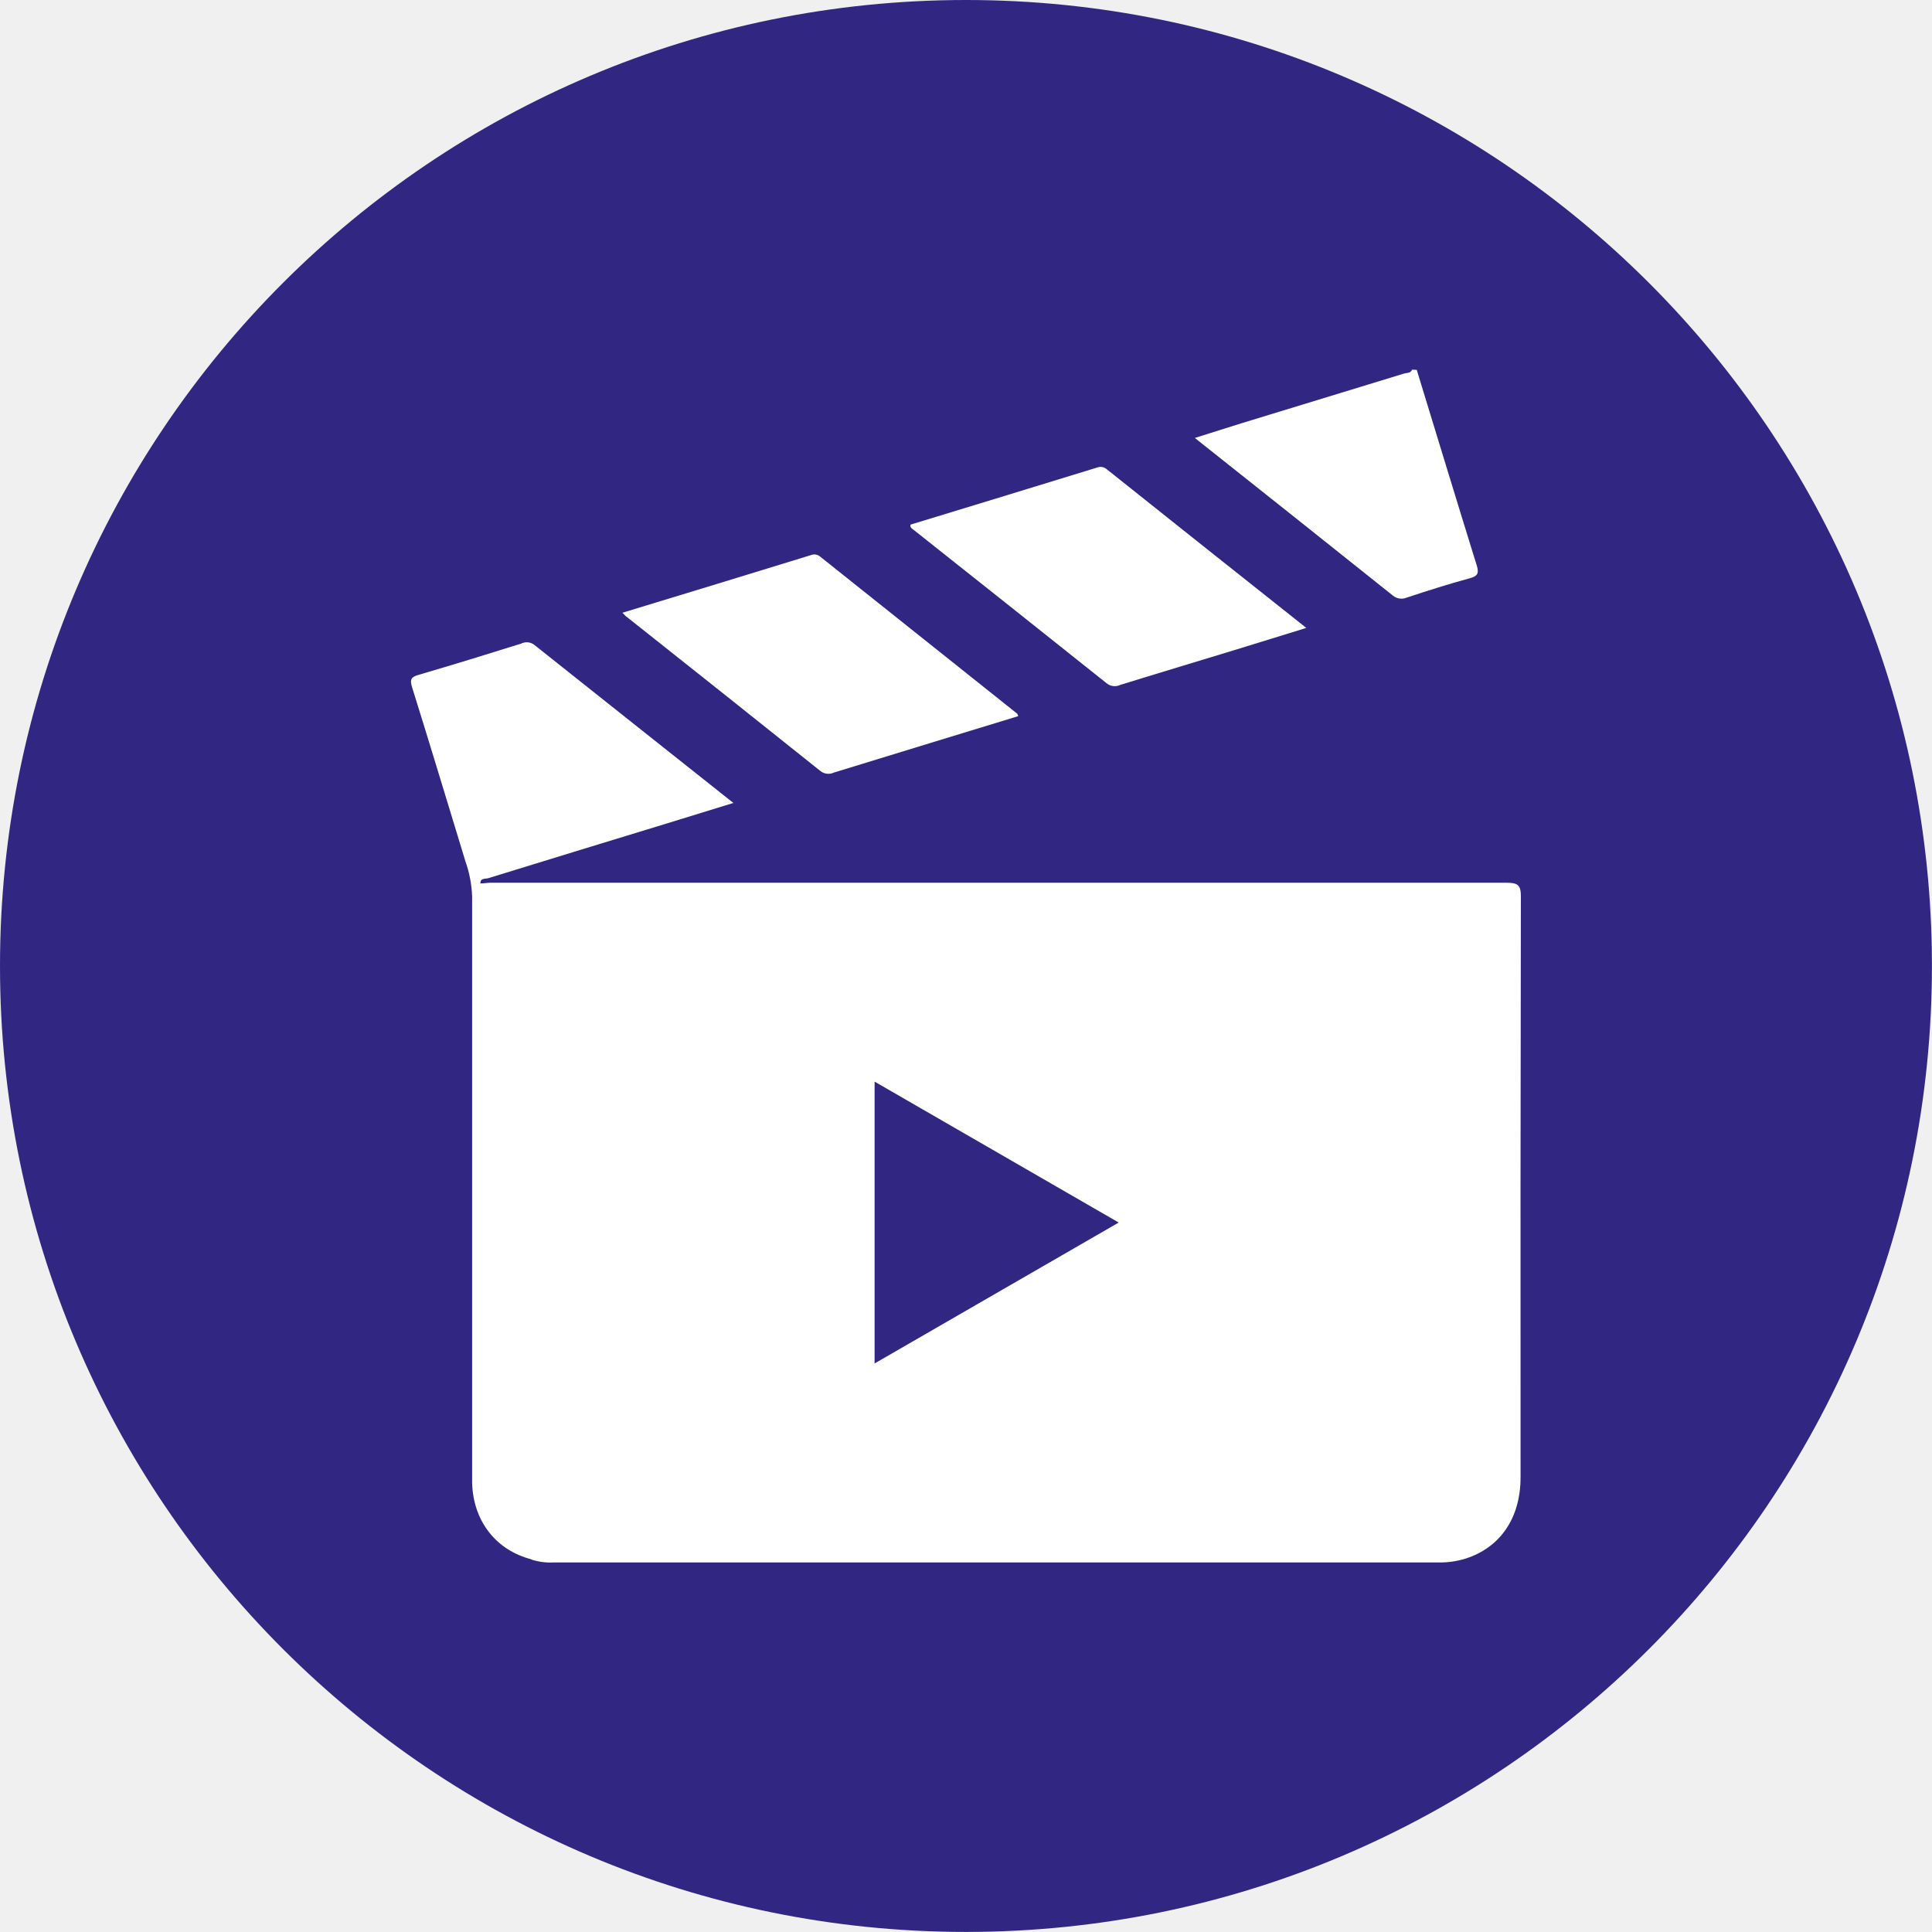
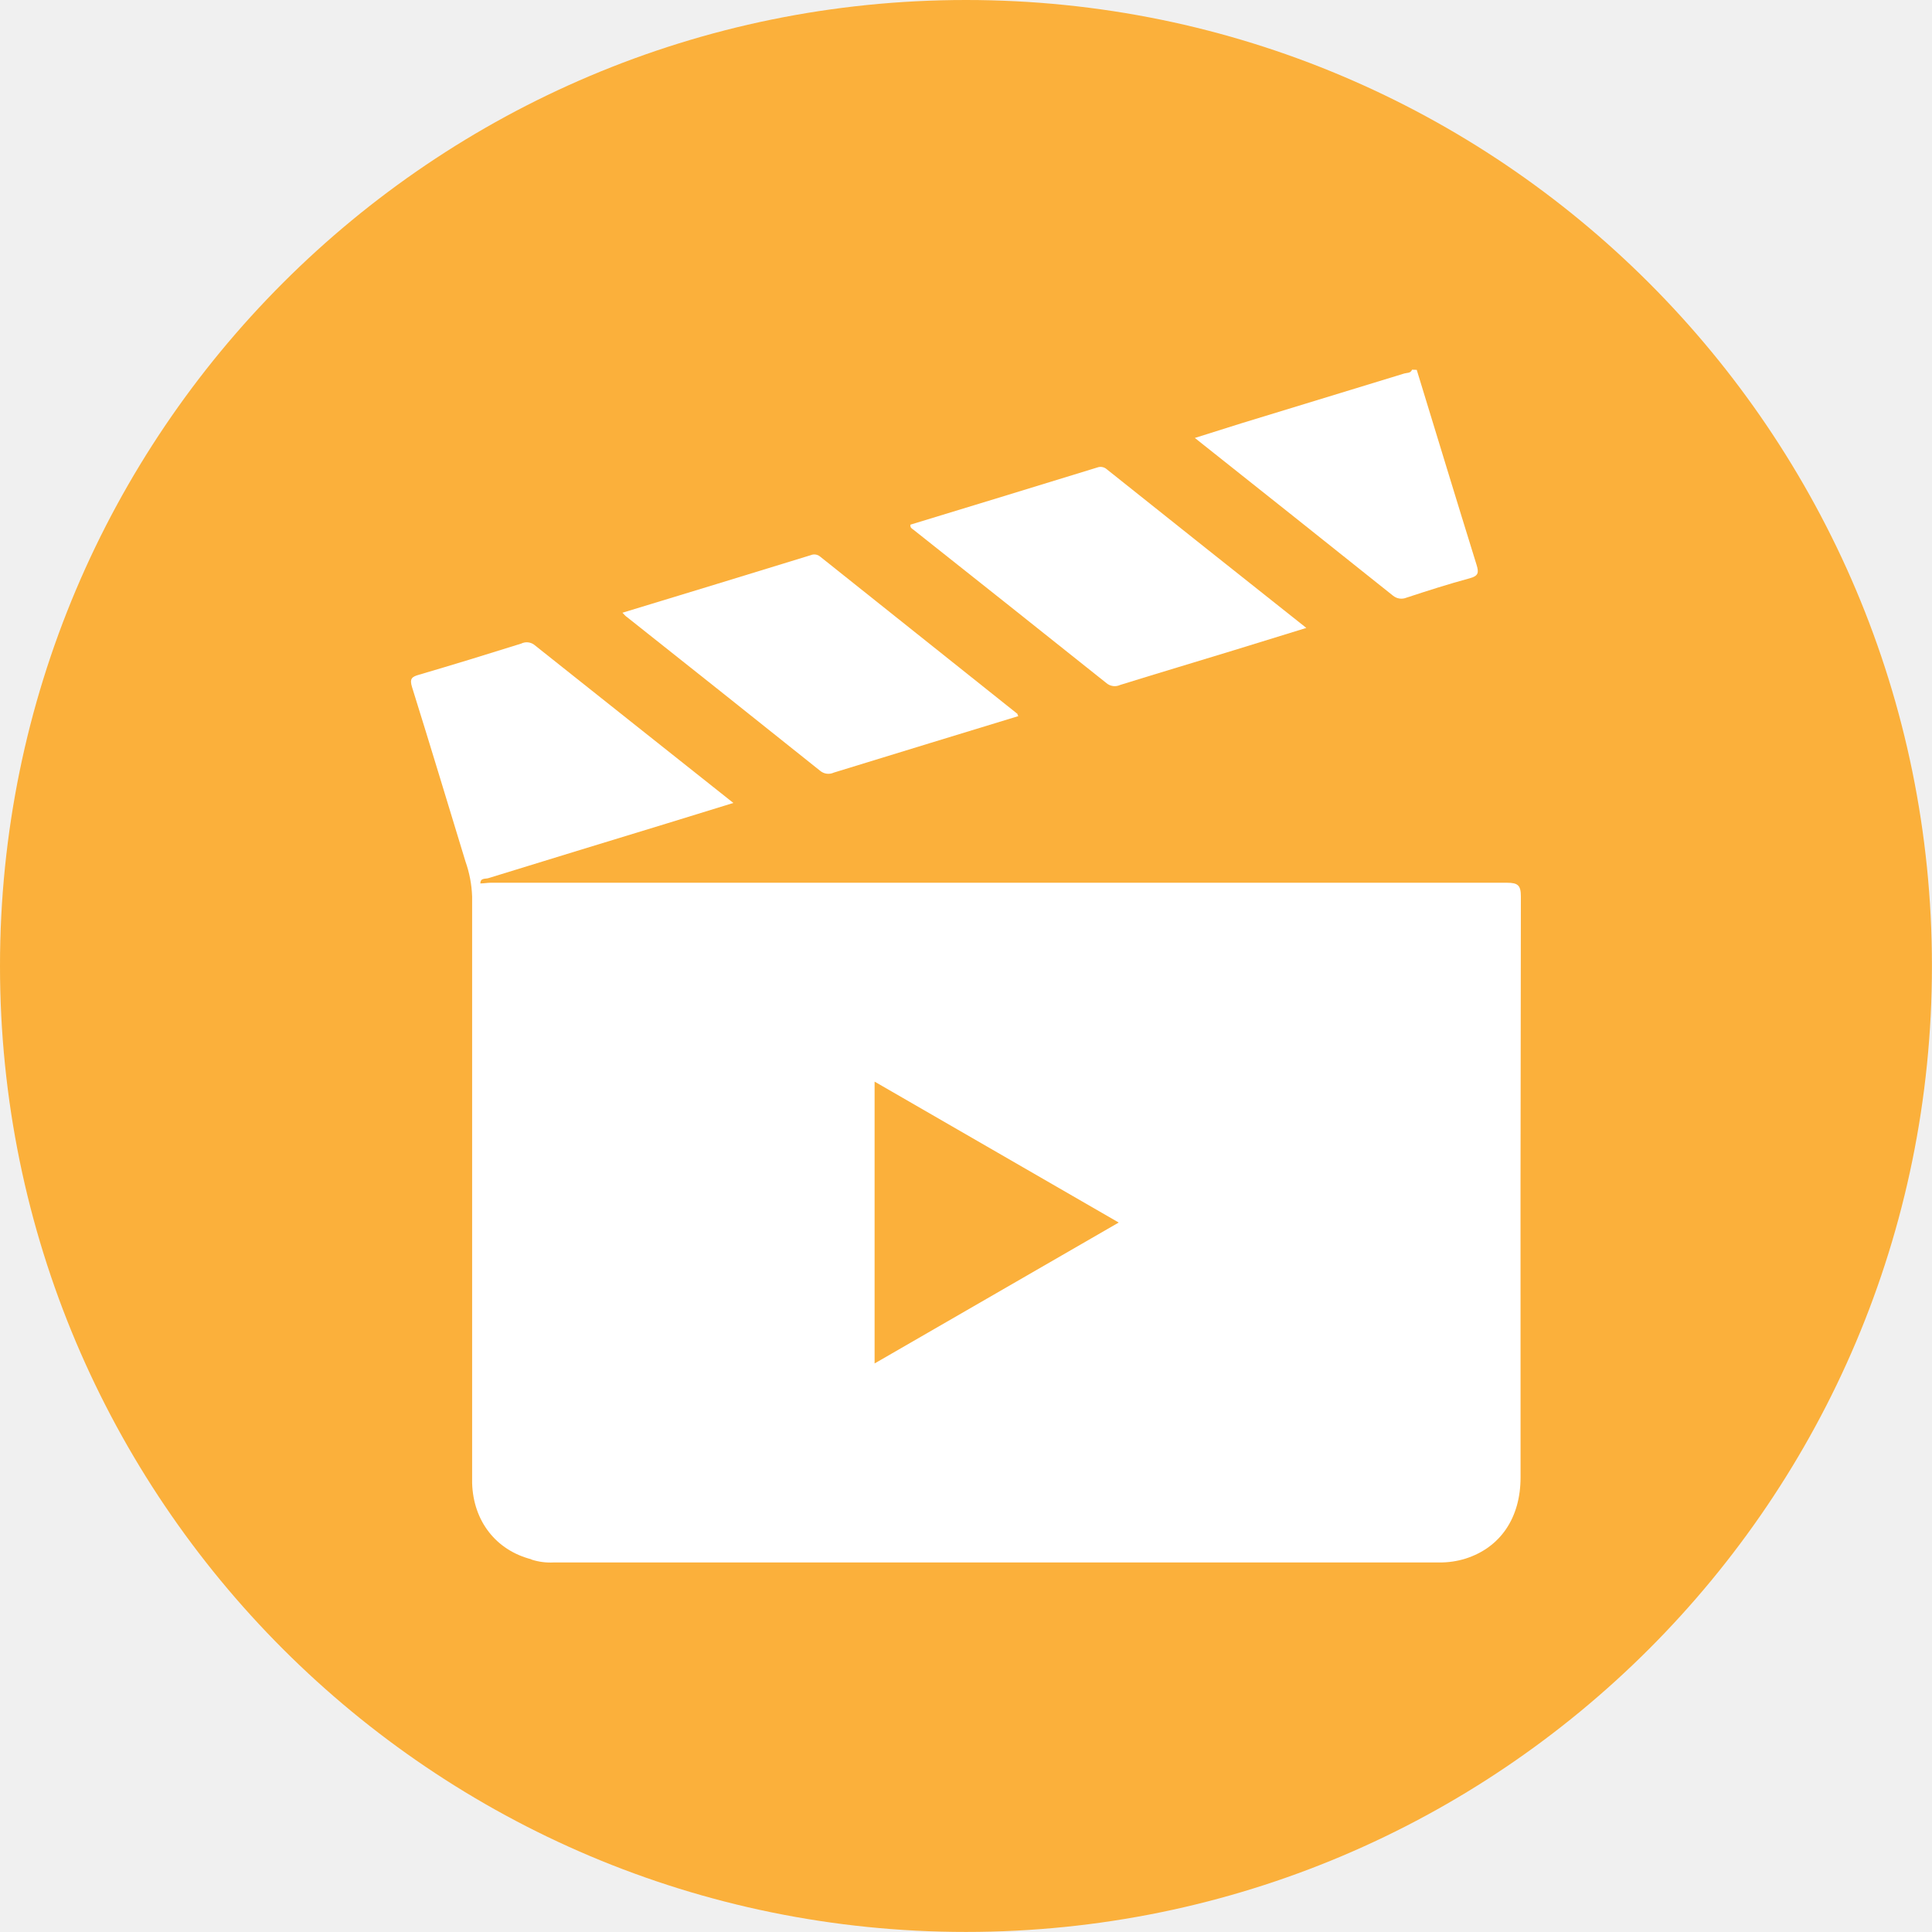
<svg xmlns="http://www.w3.org/2000/svg" viewBox="0 0 310.39 310.39">
  <defs>
-     <style>.cls-1{fill:#312783;}.cls-2{fill:#fff;}</style>
+     <style>.cls-1{fill:#fbb03b;}.cls-2{fill:#fff;}</style>
  </defs>
  <g id="Слой_2" data-name="Слой 2">
    <g id="Слой_1-2" data-name="Слой 1">
-       <g id="Дендрологические_парки_2" data-name="Дендрологические парки 2">
-         <circle class="cls-1" cx="155.19" cy="155.19" r="155.19" />
-         <path class="cls-2" d="M227.61,59.42c3.2,10.44,6.37,20.89,9.61,31.32.39,1.25.31,1.79-1.11,2.17-3.41.92-6.77,2-10.15,3.11a2.13,2.13,0,0,1-2.2-.35c-10.5-8.39-21-16.74-31.8-25.31L199.45,68q13.1-4,26.17-8c.41-.13,1,0,1.24-.61Z" />
-         <path class="cls-2" d="M77.18,141.93c.56,0,1.11-.11,1.66-.11q81.61,0,163.24,0c1.79,0,2.26.4,2.26,2.23q-.09,46.65-.05,93.29c0,6.52-3.24,11.27-8.83,13.06a13.76,13.76,0,0,1-4.23.62H88.93a9.86,9.86,0,0,1-3.5-.45c-2-2-4.63-3.3-6.46-5.51-.28-.34-.85-.56-.9-.92-.3-2.34-2.11-4.28-2.11-6.58q-.12-47,0-94C75.91,142.64,75.74,141.64,77.18,141.93Z" />
-         <path class="cls-2" d="M77.18,141.93c-.66.15-1.14.47-1.09,1.26,0,.49,0,1,0,1.49v92c0,1.1-.2,2.19,1.18,2.82a2.2,2.2,0,0,1,.87,2.33,2.47,2.47,0,0,0,1.31,2.77c1.56,1.08,2.29,3.13,4.49,3.49,1.13.19,1,1.63,1.49,2.44-5.71-1.44-9.39-6.12-9.58-12.25,0-1.43,0-2.86,0-4.3q0-45,0-89.94a18.79,18.79,0,0,0-1.07-5.64c-2.85-9.33-5.66-18.67-8.58-28-.42-1.35-.06-1.67,1.12-2,5.49-1.61,11-3.3,16.41-5a2,2,0,0,1,2.07.17C96.38,112,107,120.4,117.82,129c-3.78,1.16-7.3,2.26-10.84,3.34-9.5,2.91-19,5.79-28.51,8.74C78.05,141.23,77.14,141,77.18,141.93Z" />
-         <path class="cls-2" d="M100,98.44c10.18-3.1,20.21-6.15,30.23-9.24a1.46,1.46,0,0,1,1.53.22l31.7,25.27s0,.11.14.36l-14.31,4.37-15.32,4.7a2.06,2.06,0,0,1-2.2-.28q-15.47-12.37-31-24.67C100.51,99,100.3,98.76,100,98.44Z" />
-         <path class="cls-2" d="M209.87,100.88l-11.74,3.62c-6,1.84-12.12,3.66-18.16,5.54a2.06,2.06,0,0,1-2.21-.29q-15.47-12.34-31-24.64c-.22-.18-.57-.3-.49-.82,10-3.05,20-6.1,30-9.18a1.5,1.5,0,0,1,1.54.28C188.41,83.84,199,92.27,209.87,100.88Z" />
-         <path class="cls-1" d="M140.51,219.05V173.77l39.22,22.64Z" />
-       </g>
+       <circle class="cls-1" cx="155.19" cy="155.19" r="155.19" />
+       <path class="cls-2" d="M227.61,59.42c3.2,10.44,6.37,20.89,9.61,31.32.39,1.25.31,1.79-1.11,2.17-3.41.92-6.77,2-10.15,3.11a2.13,2.13,0,0,1-2.2-.35c-10.5-8.39-21-16.74-31.8-25.31L199.45,68q13.1-4,26.17-8c.41-.13,1,0,1.24-.61Z" />
+       <path class="cls-2" d="M77.18,141.93c.56,0,1.11-.11,1.66-.11q81.61,0,163.24,0c1.79,0,2.26.4,2.26,2.23q-.09,46.65-.05,93.29c0,6.52-3.24,11.27-8.83,13.06a13.76,13.76,0,0,1-4.23.62H88.93a9.86,9.86,0,0,1-3.5-.45c-2-2-4.63-3.3-6.46-5.51-.28-.34-.85-.56-.9-.92-.3-2.34-2.11-4.28-2.11-6.58q-.12-47,0-94C75.91,142.64,75.74,141.64,77.18,141.93Z" />
+       <path class="cls-2" d="M77.18,141.93c-.66.15-1.14.47-1.09,1.26,0,.49,0,1,0,1.49v92c0,1.1-.2,2.19,1.18,2.82a2.2,2.2,0,0,1,.87,2.33,2.47,2.47,0,0,0,1.31,2.77c1.56,1.08,2.29,3.13,4.49,3.49,1.13.19,1,1.63,1.49,2.44-5.71-1.44-9.39-6.12-9.58-12.25,0-1.43,0-2.86,0-4.3q0-45,0-89.94a18.79,18.79,0,0,0-1.07-5.64c-2.85-9.33-5.66-18.67-8.58-28-.42-1.35-.06-1.67,1.12-2,5.49-1.61,11-3.3,16.41-5a2,2,0,0,1,2.07.17C96.38,112,107,120.4,117.82,129c-3.78,1.16-7.3,2.26-10.84,3.34-9.5,2.91-19,5.79-28.51,8.74C78.05,141.23,77.14,141,77.18,141.93Z" />
+       <path class="cls-2" d="M100,98.44c10.18-3.1,20.21-6.15,30.23-9.24a1.46,1.46,0,0,1,1.53.22l31.7,25.27s0,.11.14.36l-14.31,4.37-15.32,4.7a2.06,2.06,0,0,1-2.2-.28q-15.47-12.37-31-24.67C100.51,99,100.3,98.76,100,98.44Z" />
+       <path class="cls-2" d="M209.87,100.88l-11.74,3.62c-6,1.84-12.12,3.66-18.16,5.54a2.06,2.06,0,0,1-2.21-.29q-15.47-12.34-31-24.64c-.22-.18-.57-.3-.49-.82,10-3.05,20-6.1,30-9.18a1.5,1.5,0,0,1,1.54.28C188.41,83.84,199,92.27,209.87,100.88Z" />
+       <path class="cls-1" d="M140.51,219.05V173.77l39.22,22.64Z" />
    </g>
  </g>
</svg>
